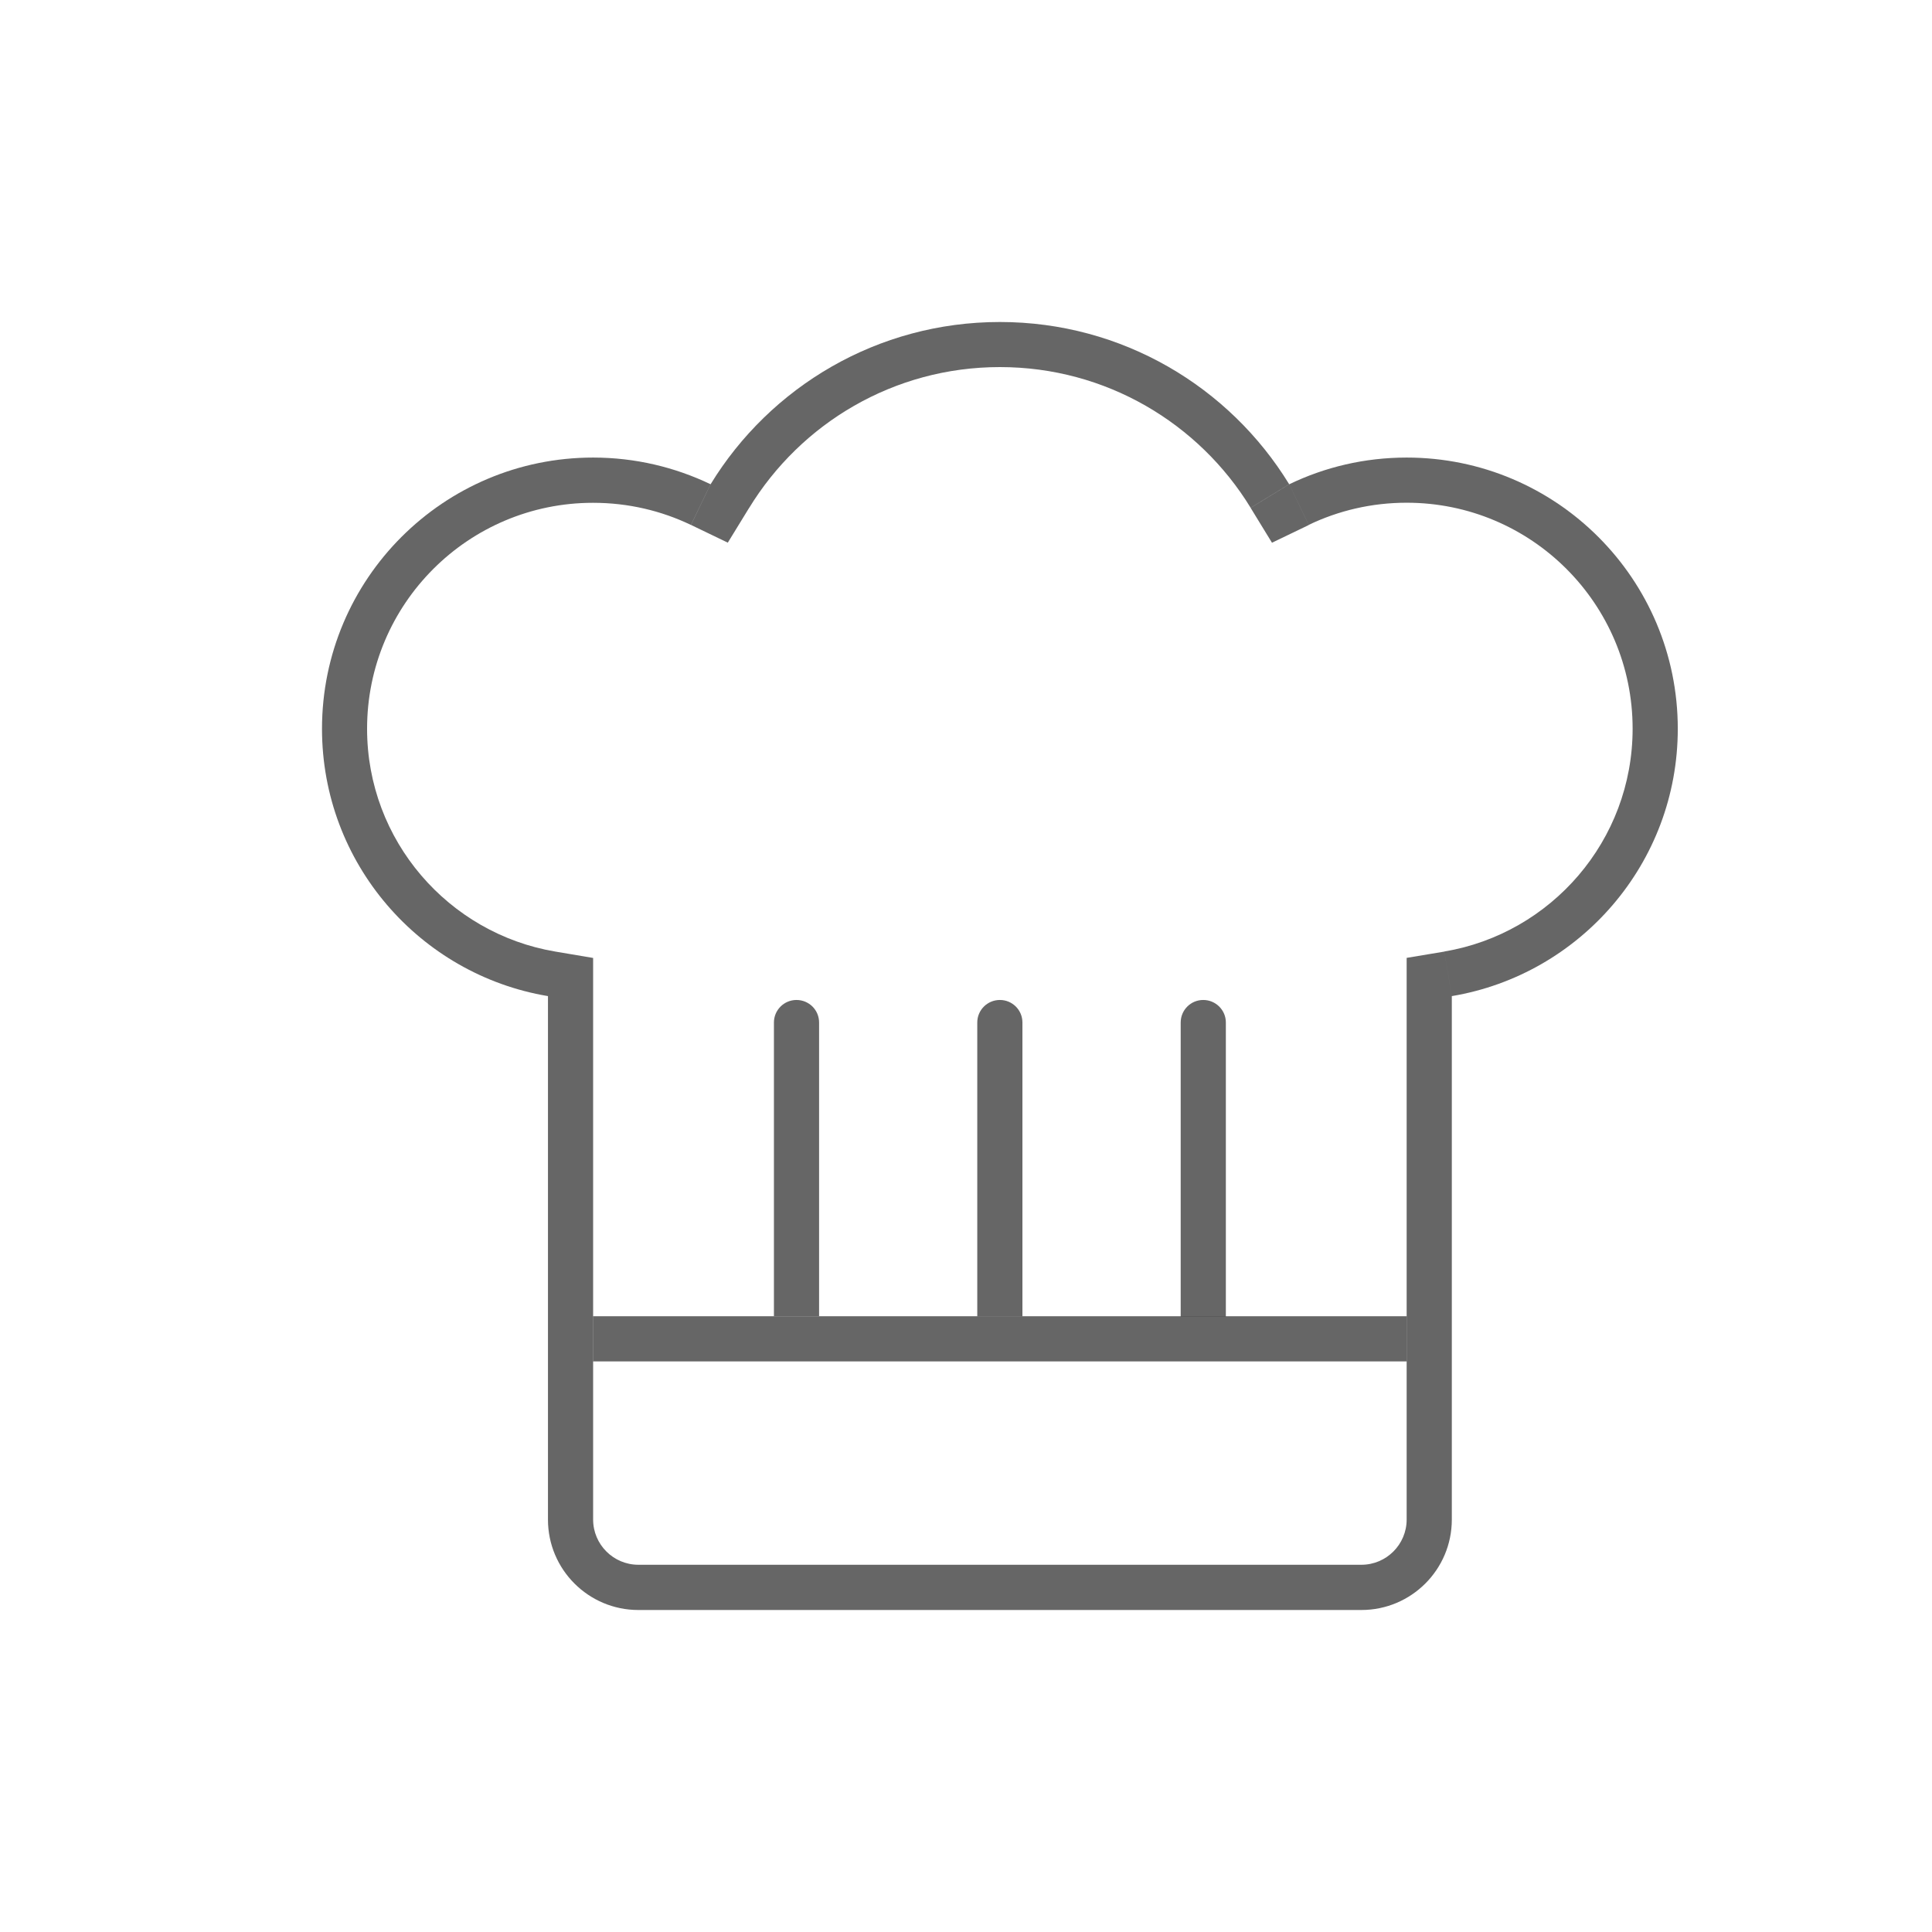
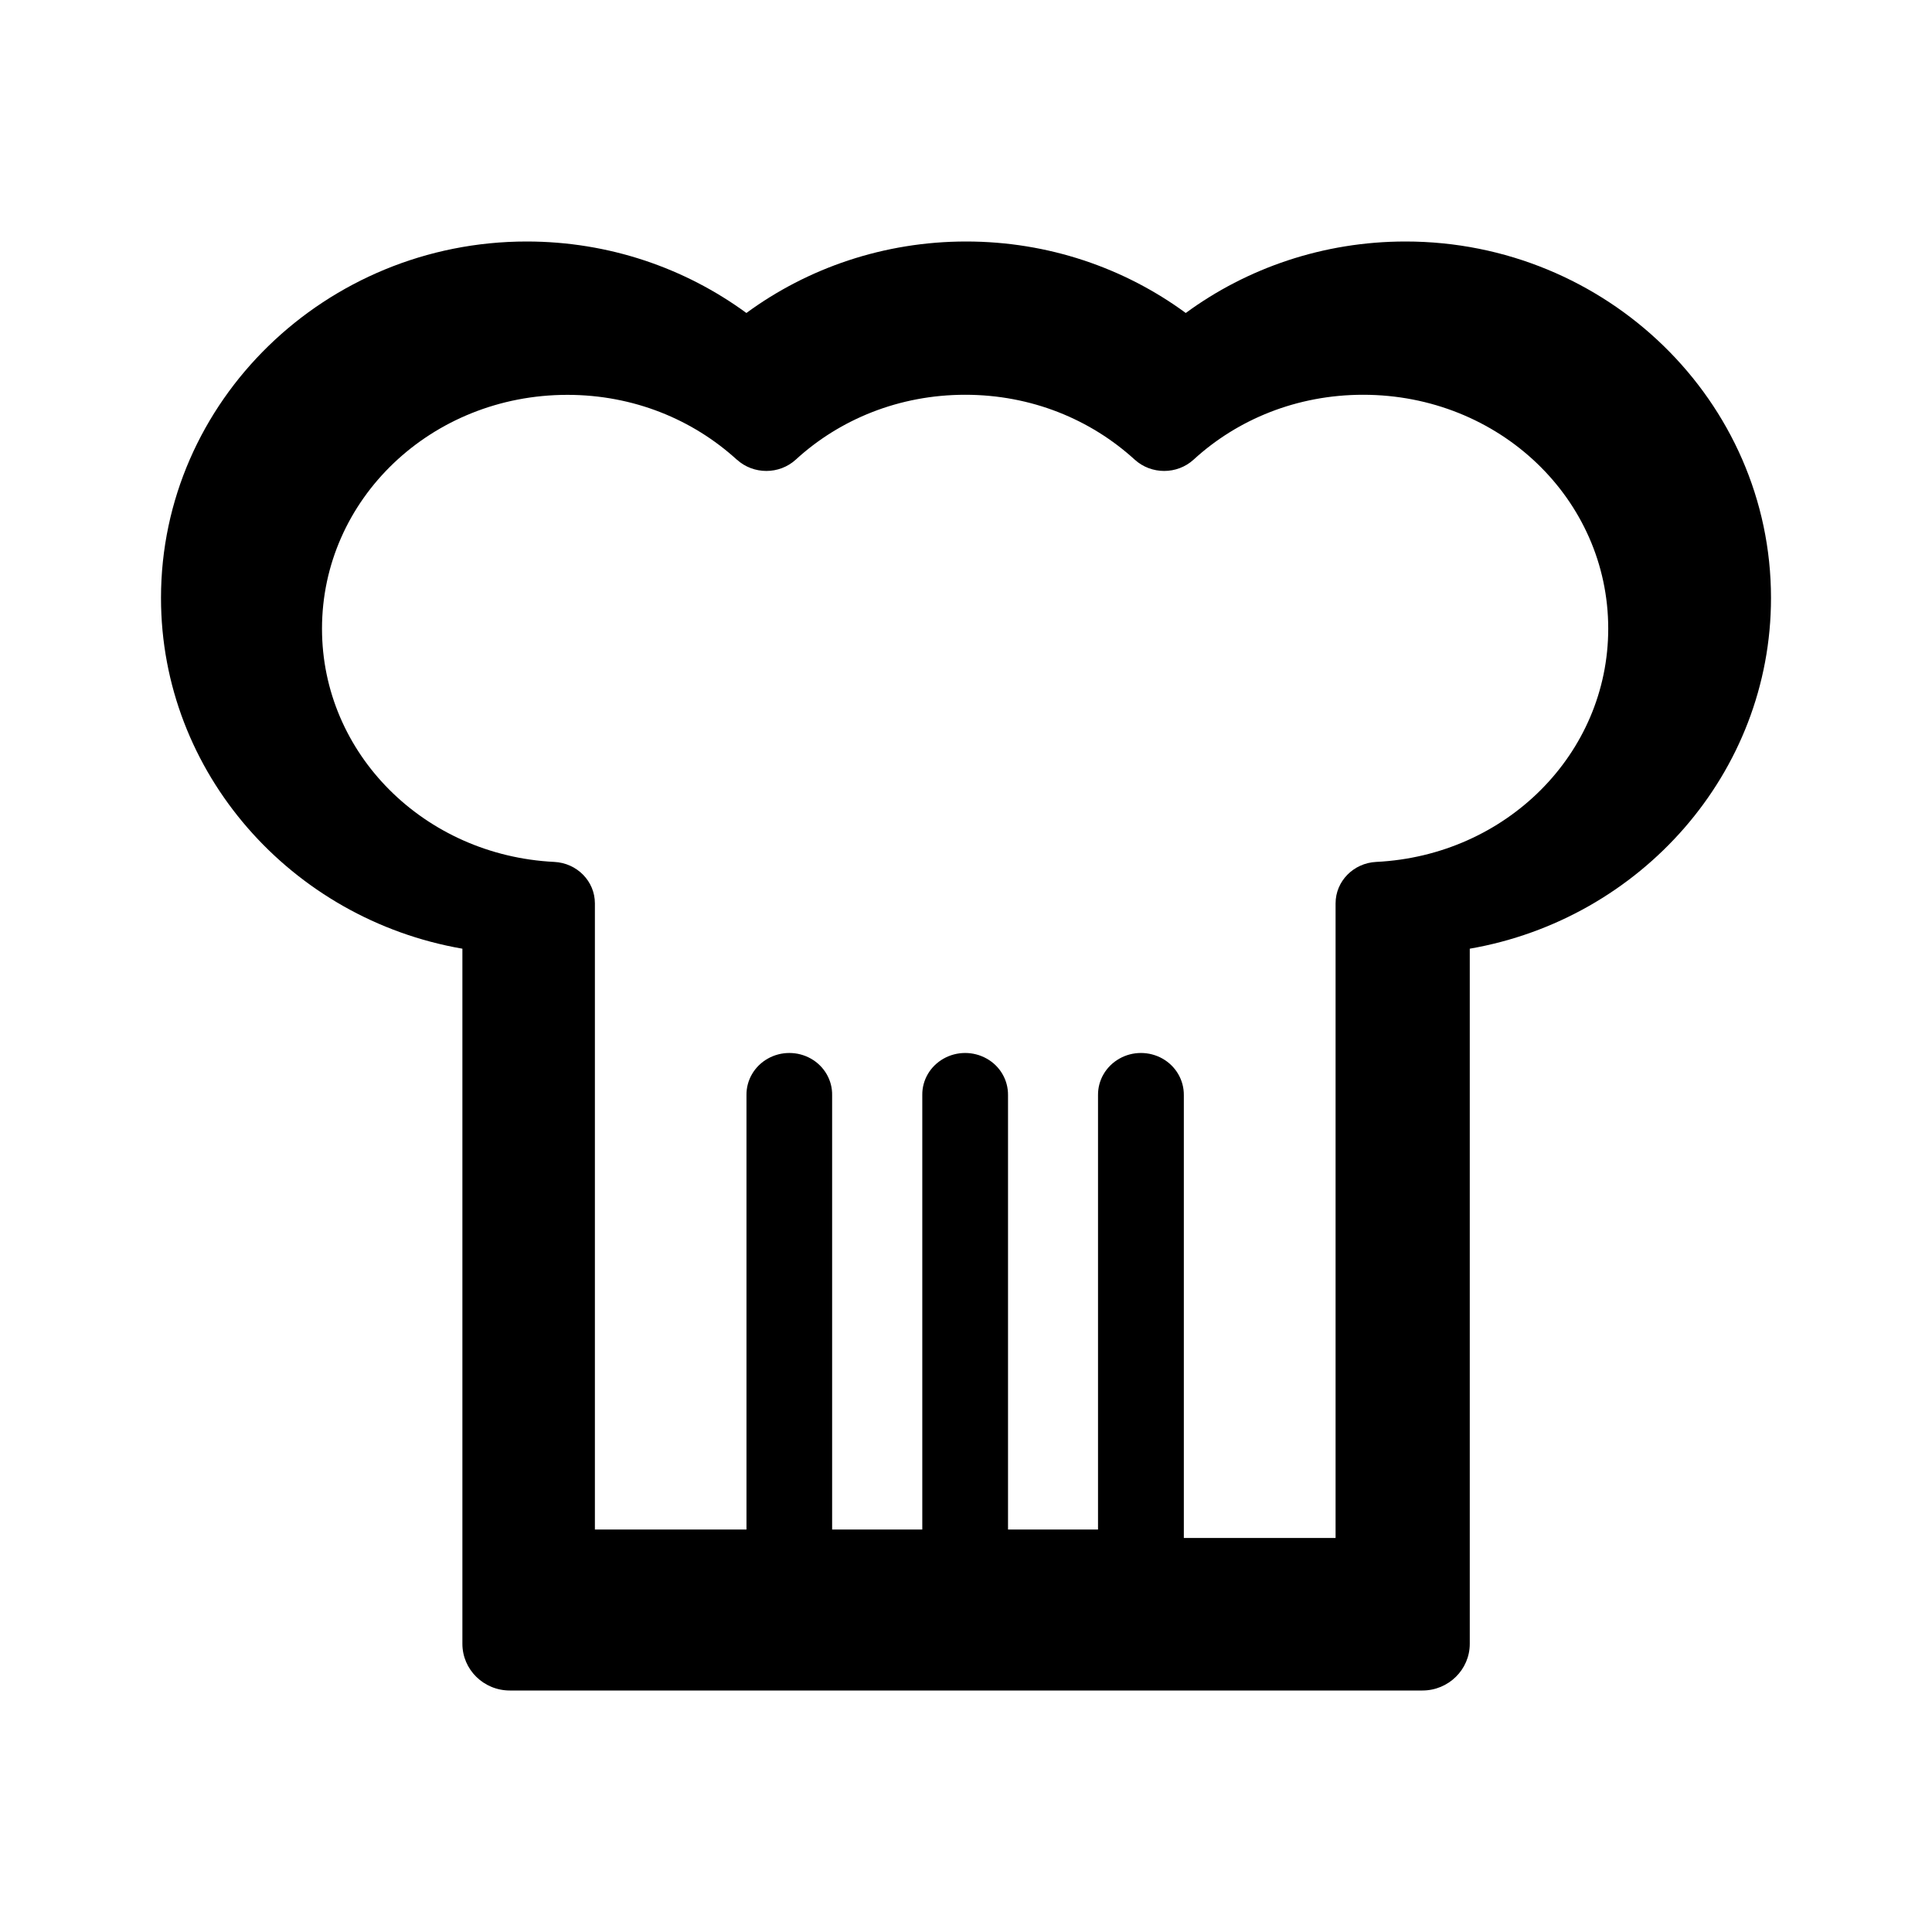
- <svg xmlns="http://www.w3.org/2000/svg" xmlns:xlink="http://www.w3.org/1999/xlink" width="24" height="24" viewBox="0 0 24 24">
-   <defs>
-     <path id="0ksroev8oa" d="M4.827 2.016C5.567.806 6.9 0 8.421 0s2.854.807 3.594 2.016c.441-.213.936-.332 1.459-.332 1.86 0 3.368 1.508 3.368 3.369 0 1.669-1.214 3.054-2.807 3.321v6.503c0 .62-.503 1.123-1.123 1.123H3.93c-.62 0-1.123-.503-1.123-1.123V8.374C1.214 8.107 0 6.722 0 5.053c0-1.86 1.508-3.369 3.368-3.369.523 0 1.018.12 1.46.332z" />
-   </defs>
+ <svg xmlns="http://www.w3.org/2000/svg" width="24" height="24" viewBox="0 0 24 24">
  <g fill="none" fill-rule="evenodd">
    <g>
      <path fill="#FFF" d="M0 0H24V24H0z" />
      <g>
-         <g transform="translate(4 4)">
-           <mask id="b9zn1pcszb" fill="#fff">
-             <use xlink:href="#0ksroev8oa" />
-           </mask>
-           <path fill="#000" fill-opacity=".6" fill-rule="nonzero" d="M4.827 2.016l-.243.505.457.22.265-.432-.479-.293zm7.188 0l-.479.293.265.433.457-.22-.243-.506zm2.02 6.358l-.093-.553-.468.078v.475h.561zm-11.228 0h.561V7.9L2.9 7.821l-.093.553zM5.306 2.31C5.948 1.259 7.103.56 8.421.56V-.56c-1.725 0-3.235.915-4.073 2.284l.958.586zM8.421.56c1.318 0 2.473.698 3.115 1.748l.958-.586C11.656.353 10.146-.561 8.42-.561V.56zm3.837 1.96c.367-.176.78-.275 1.216-.275V1.123c-.609 0-1.187.139-1.702.387l.486 1.011zm1.216-.275c1.55 0 2.807 1.256 2.807 2.807h1.123c0-2.17-1.76-3.93-3.93-3.93v1.123zm2.807 2.807c0 1.39-1.012 2.545-2.339 2.768l.186 1.107c1.859-.312 3.276-1.928 3.276-3.875H16.28zm-2.807 3.321v6.503h1.122V8.374h-1.122zm0 6.503c0 .31-.252.562-.562.562v1.122c.93 0 1.684-.754 1.684-1.684h-1.122zm-.562.562H3.93v1.122h8.982V15.44zm-8.982 0c-.31 0-.562-.252-.562-.562H2.246c0 .93.754 1.684 1.684 1.684V15.44zm-.562-.562V8.374H2.246v6.503h1.122zM2.9 7.821C1.573 7.598.56 6.443.56 5.053H-.56C-.561 7 .855 8.616 2.714 8.928L2.9 7.821zM.56 5.053c0-1.55 1.257-2.807 2.807-2.807V1.123c-2.17 0-3.93 1.76-3.93 3.93H.562zm2.807-2.807c.437 0 .849.099 1.216.275L5.07 1.51c-.516-.248-1.094-.387-1.703-.387v1.123z" mask="url(#b9zn1pcszb)" />
-         </g>
-         <path fill="#000" fill-opacity=".6" fill-rule="nonzero" d="M3.368 12.351L13.474 12.351 13.474 12.912 3.368 12.912zM8.14 12.35V8.702c0-.155.126-.28.281-.28.155 0 .28.125.28.28v3.648h-.56z" transform="translate(4 4)" />
-         <path fill="#000" fill-opacity=".6" fill-rule="nonzero" d="M10.667 12.354V8.702c0-.155.125-.28.28-.28.155 0 .281.125.281.28v3.652h-.561zM5.614 12.35V8.702c0-.155.126-.28.28-.28.156 0 .281.125.281.28v3.648h-.561z" transform="translate(4 4)" />
+         <path d="M0 0L24 0 24 24 0 24z" />
+         <path fill="#000" d="M2 7.428c0 2.175 1.622 3.99 3.744 4.357v8.635c0 .32.264.58.589.58H17.67c.324 0 .588-.26.588-.58v-8.635C20.38 11.417 22 9.603 22 7.428 22 4.983 19.956 3 17.46 3c-1.021 0-1.97.33-2.73.888C13.97 3.33 13.023 3 12.002 3c-1.021 0-1.97.33-2.73.888C8.51 3.33 7.564 3 6.543 3 4.047 3 2 4.983 2 7.428zM9.154 5.71c.206.187.526.187.731 0 .545-.5 1.284-.806 2.105-.806.822 0 1.558.306 2.106.806.206.187.526.187.731 0 .545-.5 1.284-.806 2.106-.806 1.692 0 3.045 1.296 3.045 2.905 0 1.554-1.268 2.819-2.882 2.898-.283.014-.505.24-.505.515v7.883h-1.885v-5.5c.002-.187-.099-.36-.264-.454-.166-.094-.372-.094-.537 0-.166.094-.267.267-.265.453V19h-1.118v-5.396c.002-.186-.098-.36-.264-.453-.166-.094-.371-.094-.537 0-.166.094-.267.267-.264.453V19h-1.12v-5.394c.004-.186-.097-.361-.263-.455-.166-.094-.371-.094-.537 0-.166.094-.267.268-.264.454V19H7.39v-7.778c0-.275-.222-.501-.505-.515C5.27 10.627 4 9.362 4 7.81c0-1.608 1.356-2.905 3.048-2.905.822 0 1.558.306 2.106.806z" />
      </g>
    </g>
  </g>
</svg>
